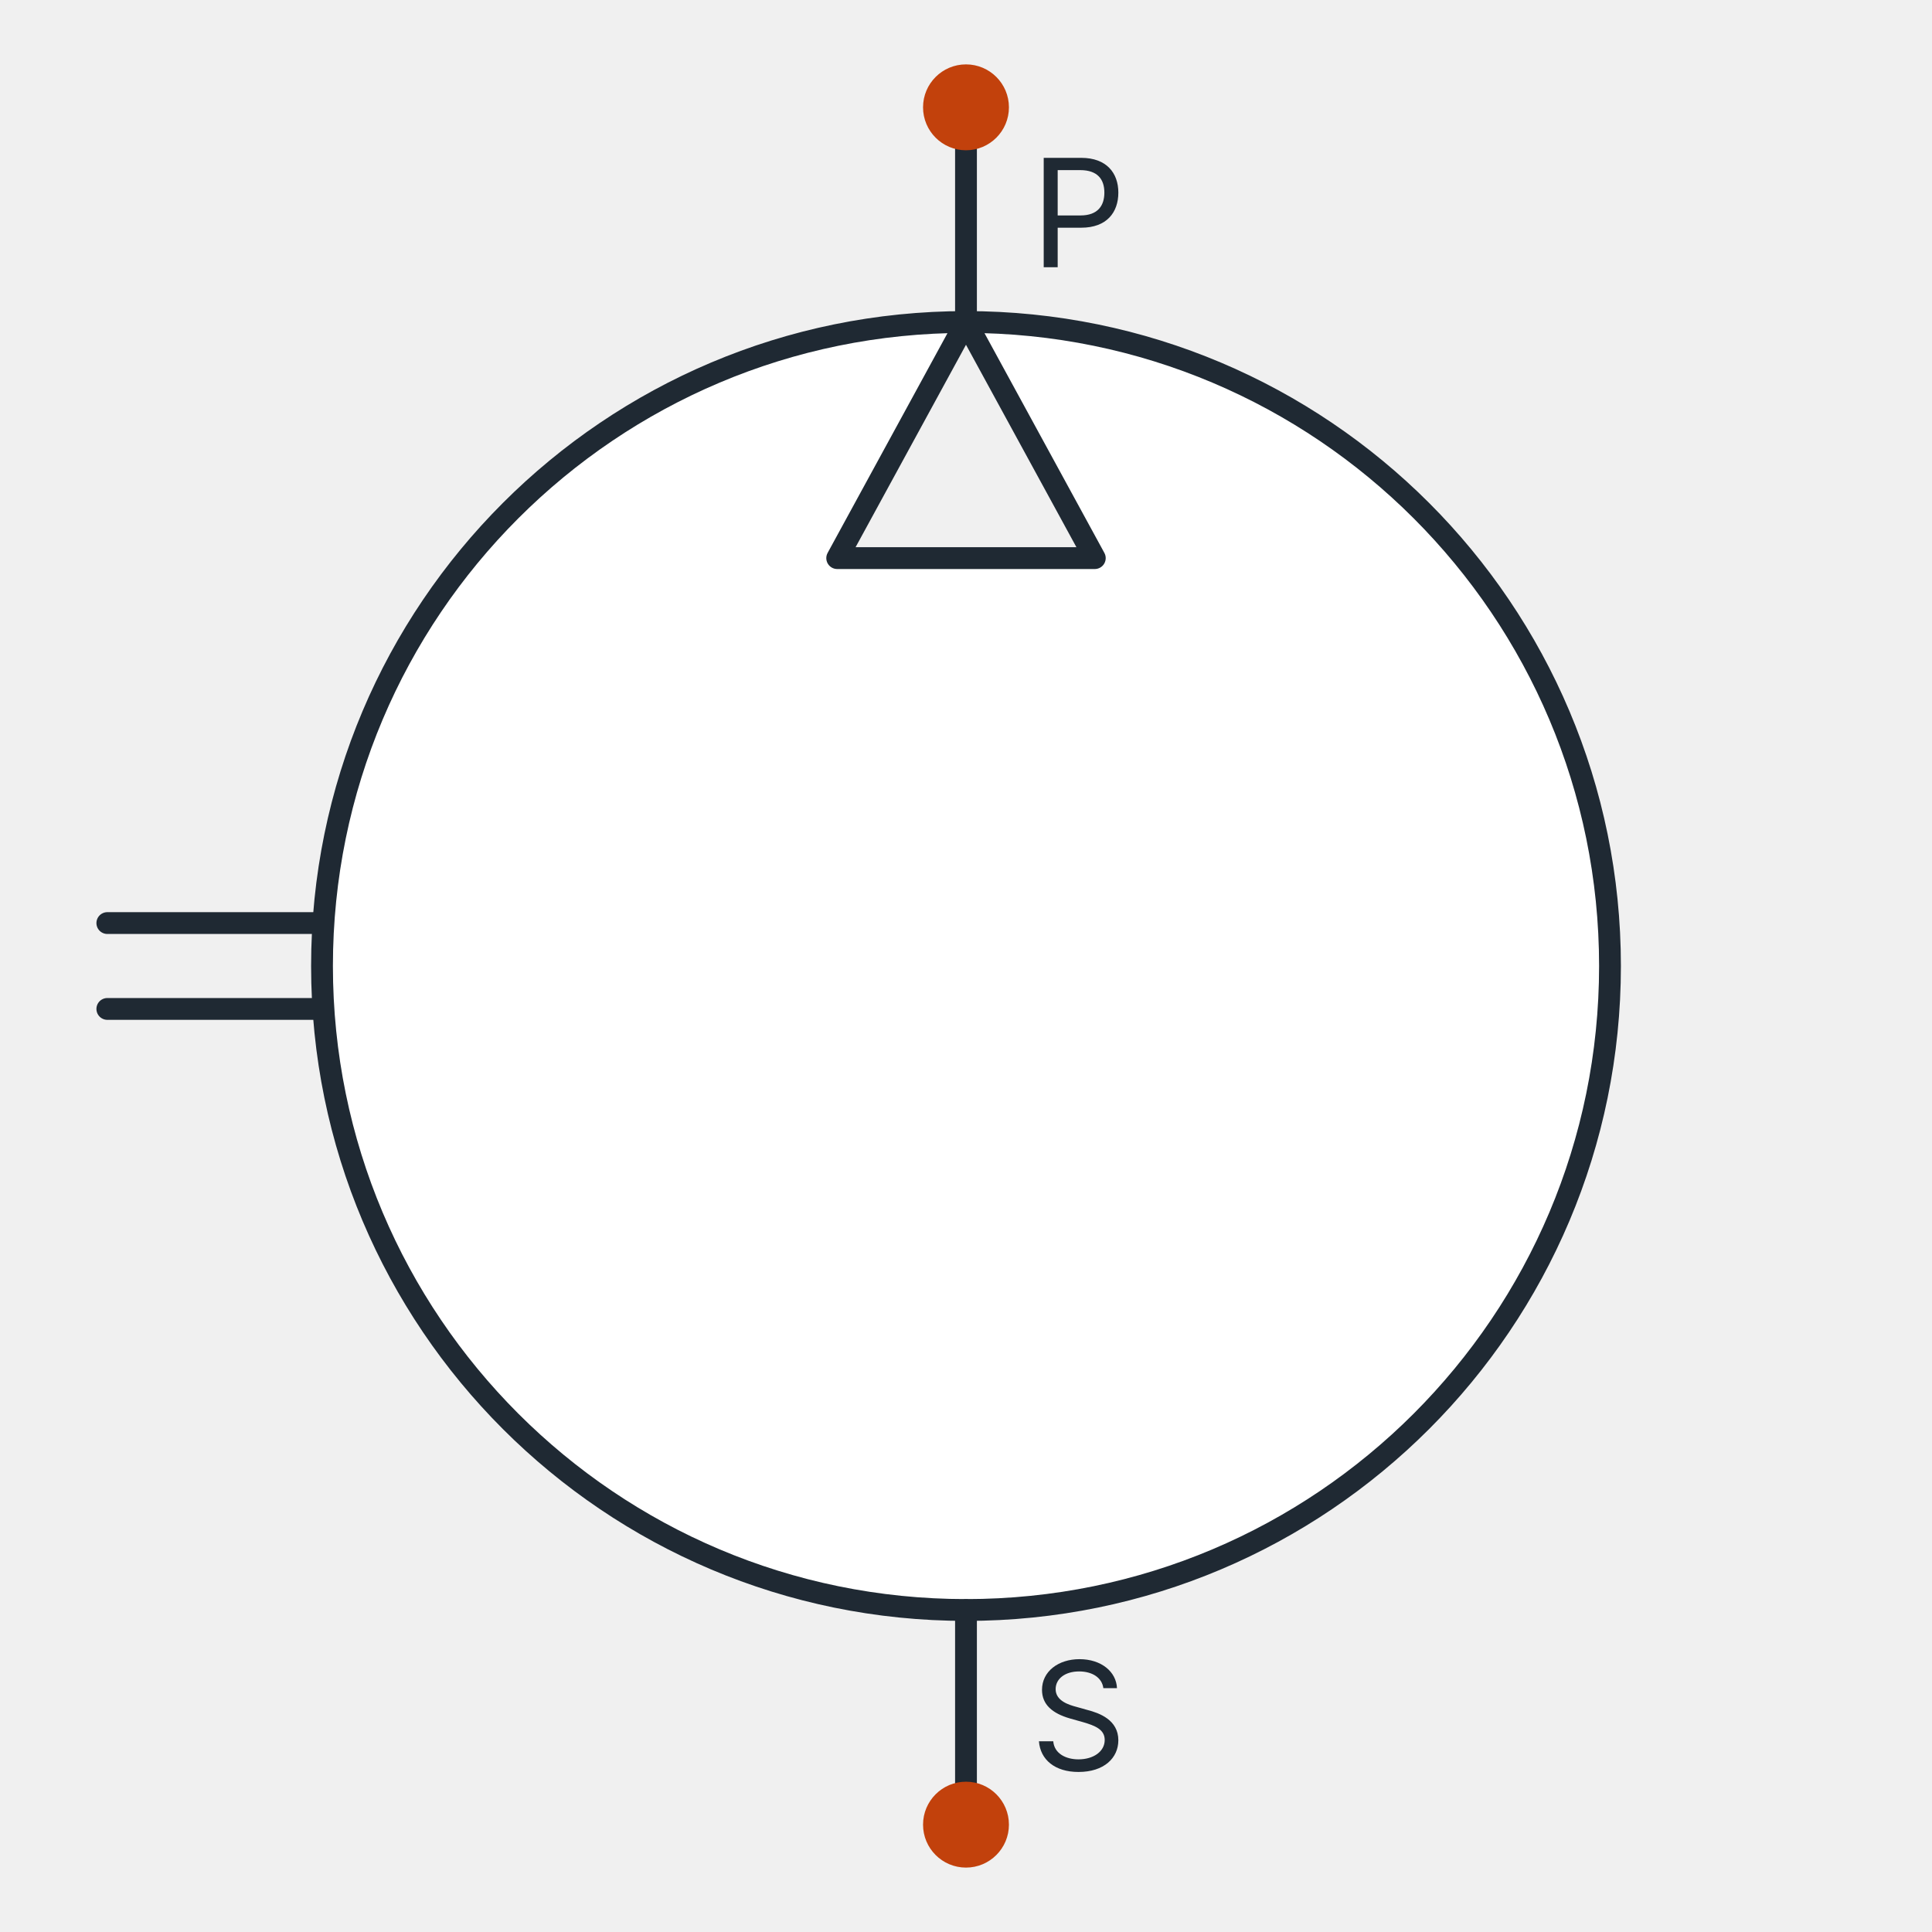
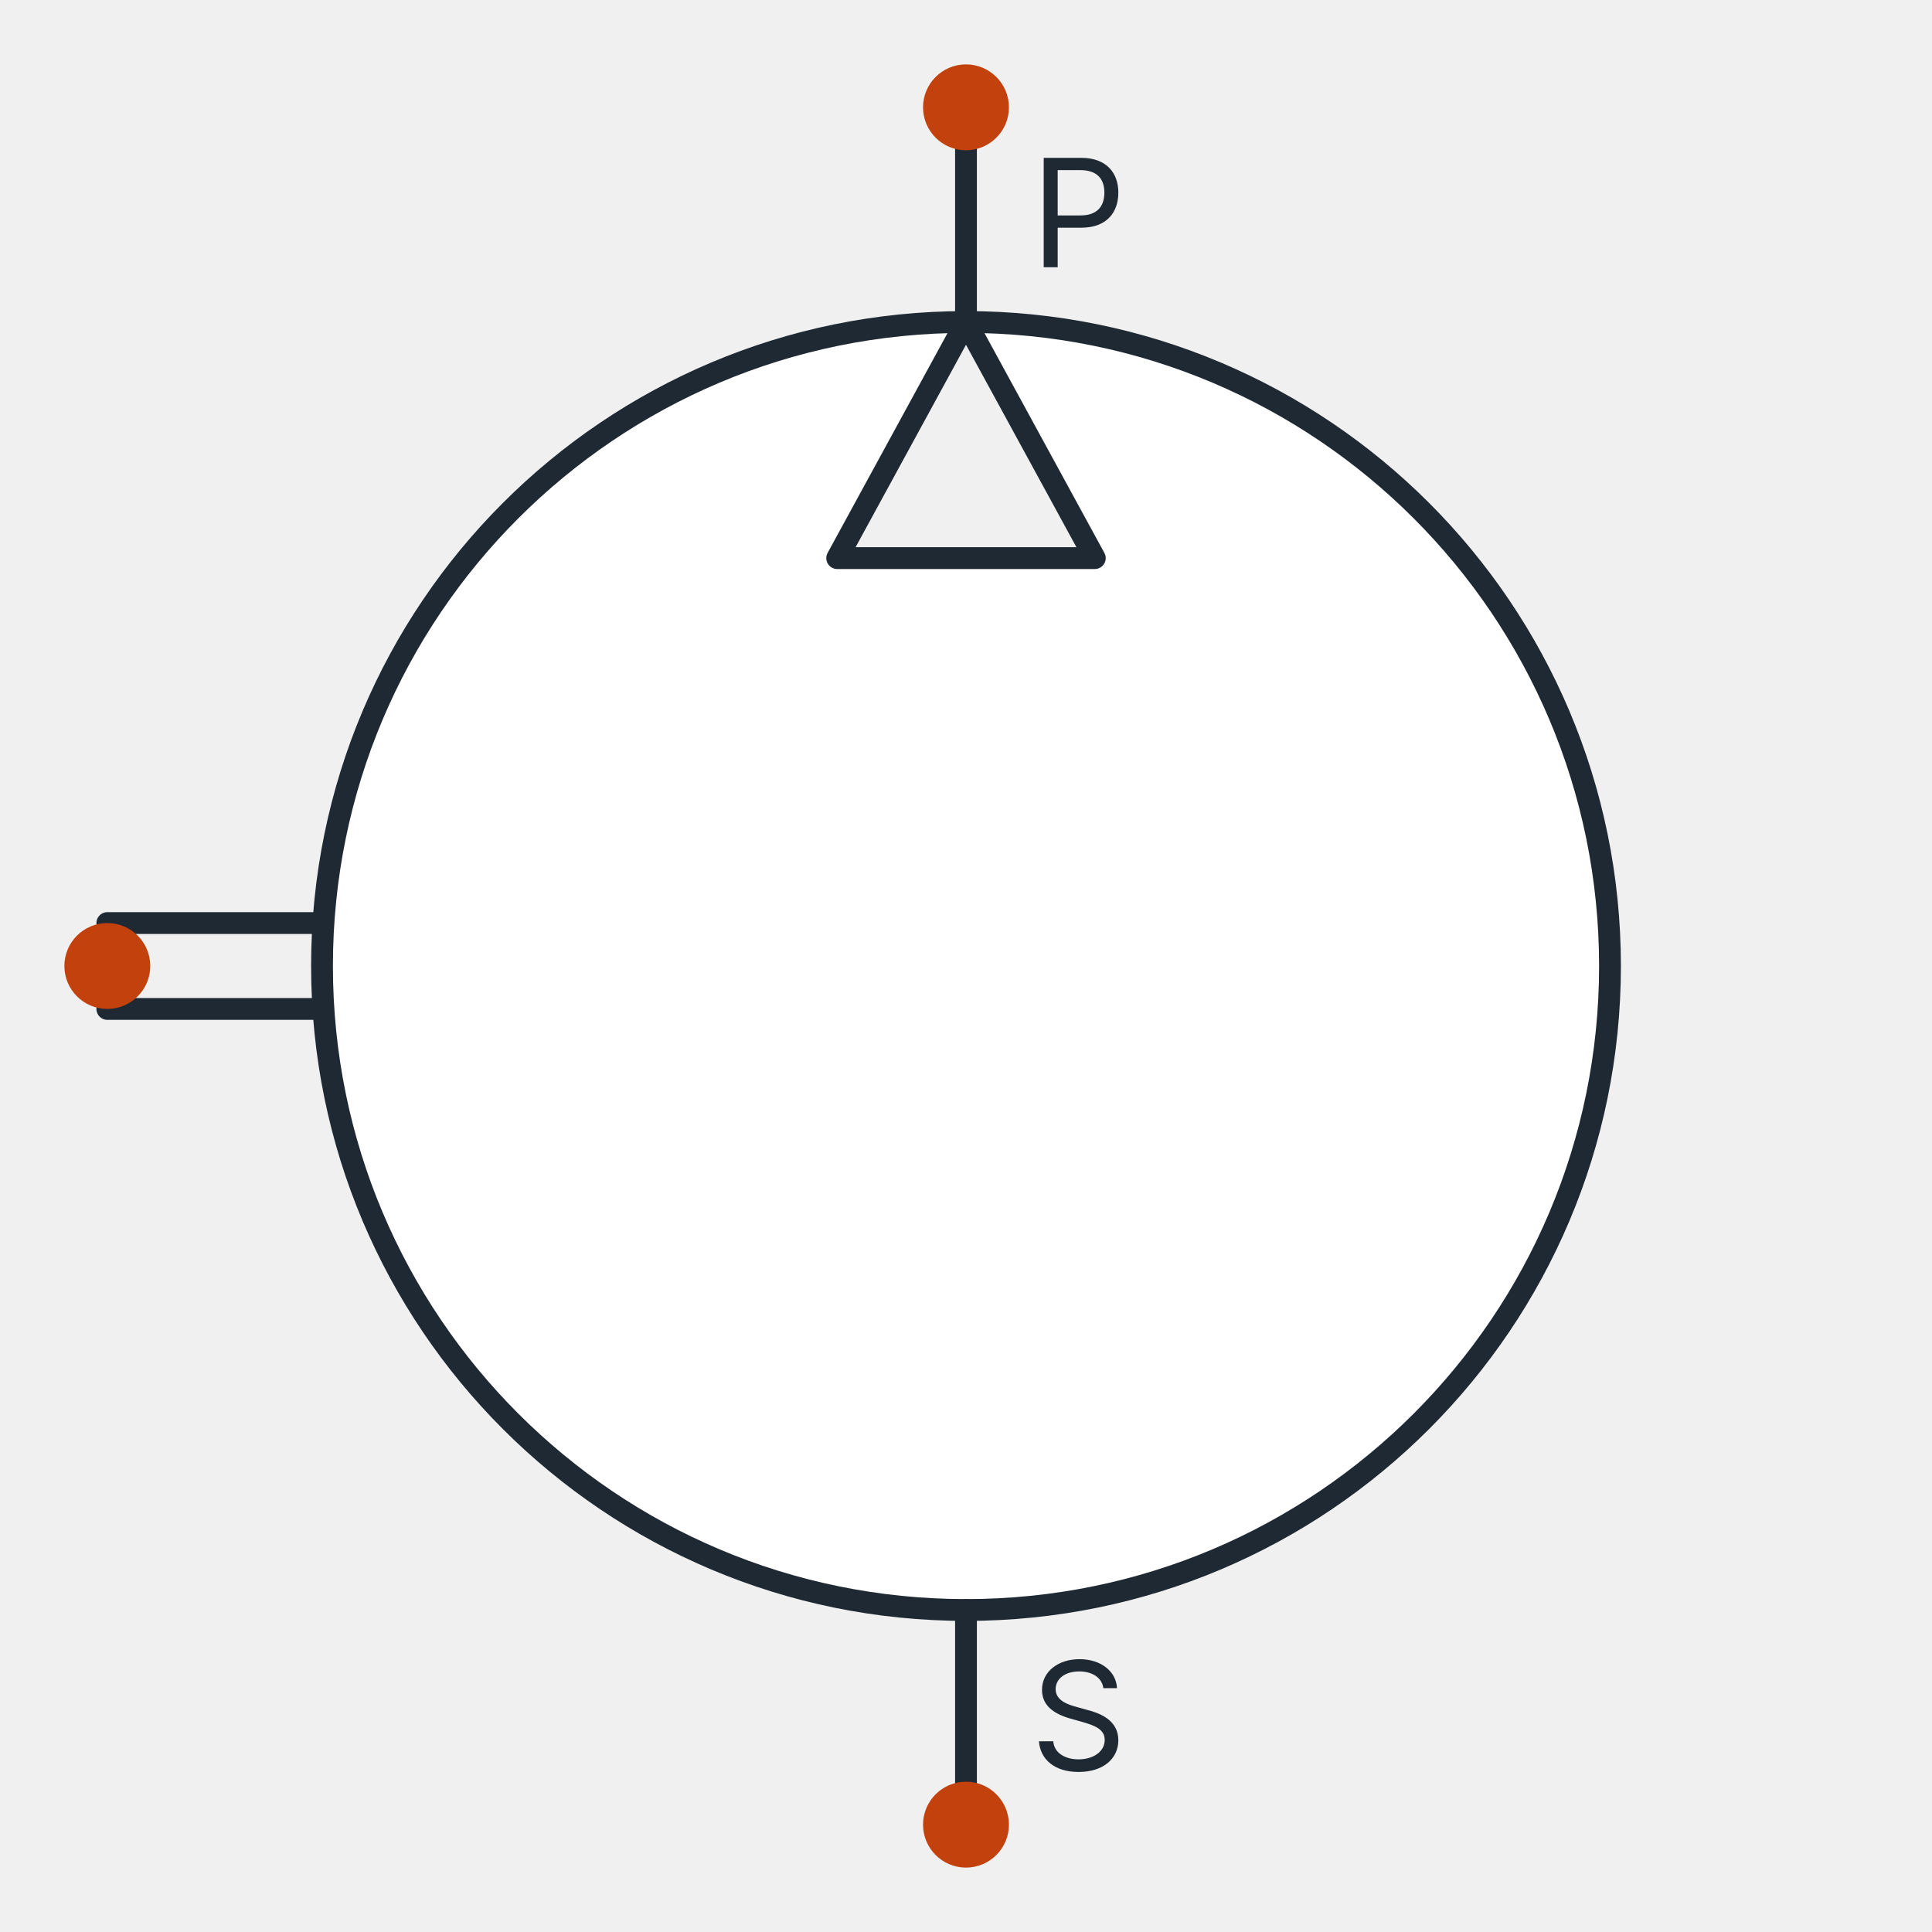
<svg xmlns="http://www.w3.org/2000/svg" width="88.583" height="88.583" viewBox="-4.921 -4.921 88.583 88.583">
  <path d="M68.898 39.37 C68.898 55.678 55.678 68.898 39.37 68.898 C23.062 68.898 9.843 55.678 9.843 39.37 C9.843 23.062 23.062 9.843 39.37 9.843 C55.678 9.843 68.898 23.062 68.898 39.37 Z M39.37 9.843 L45.276 20.669 L33.465 20.669 Z" fill="#ffffff" fill-rule="evenodd" stroke="#1f2933" stroke-width="1" stroke-linejoin="round" />
  <path d="M9.843 37.402 L0 37.402 M9.843 41.339 L0 41.339 M39.37 0 L39.37 9.843 M39.37 78.74 L39.37 68.898" fill="none" stroke="#1f2933" stroke-width="1" stroke-linecap="round" stroke-linejoin="round" />
  <text x="42.323" y="7.333" font-family="Inter, sans-serif" font-size="6.89" text-anchor="start" fill="#1f2933">P</text>
  <text x="42.323" y="76.23" font-family="Inter, sans-serif" font-size="6.89" text-anchor="start" fill="#1f2933">S</text>
  <g class="ports" fill="#c2410c">
    <circle cx="39.37" cy="0" r="1.969" />
    <circle cx="39.37" cy="78.74" r="1.969" />
+     <circle cx="0" cy="39.37" r="1.969" />
  </g>
</svg>
